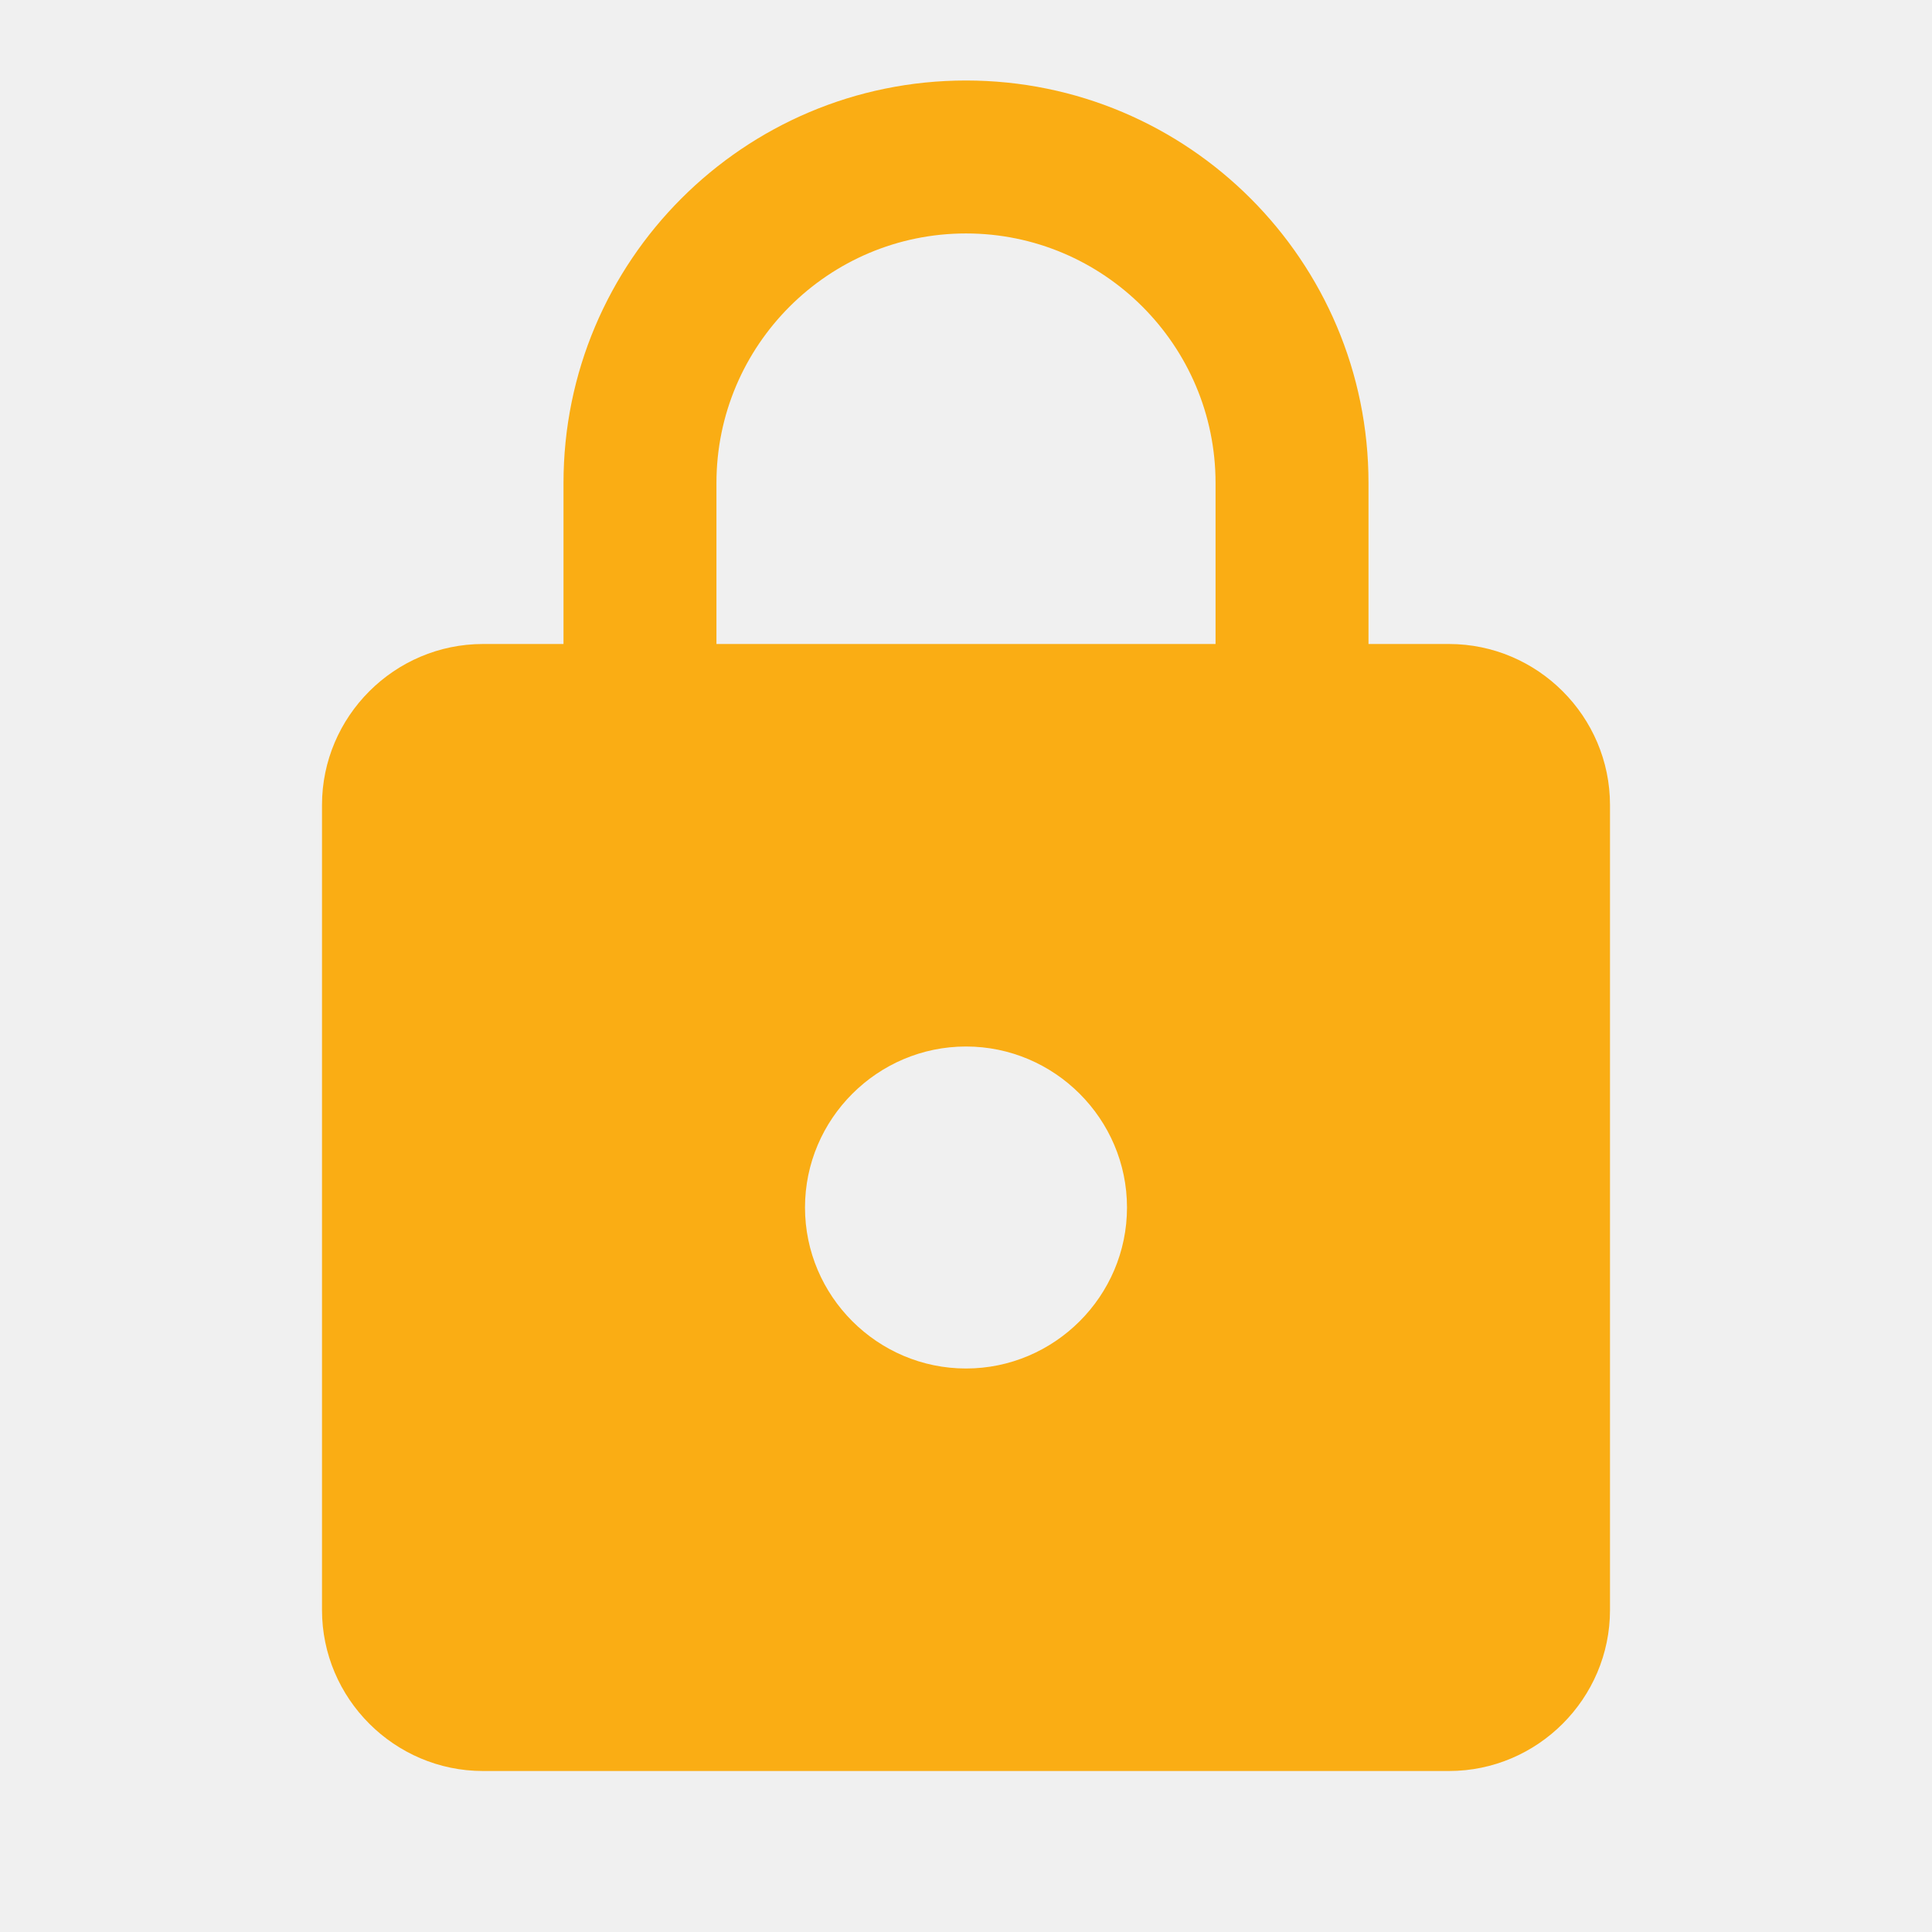
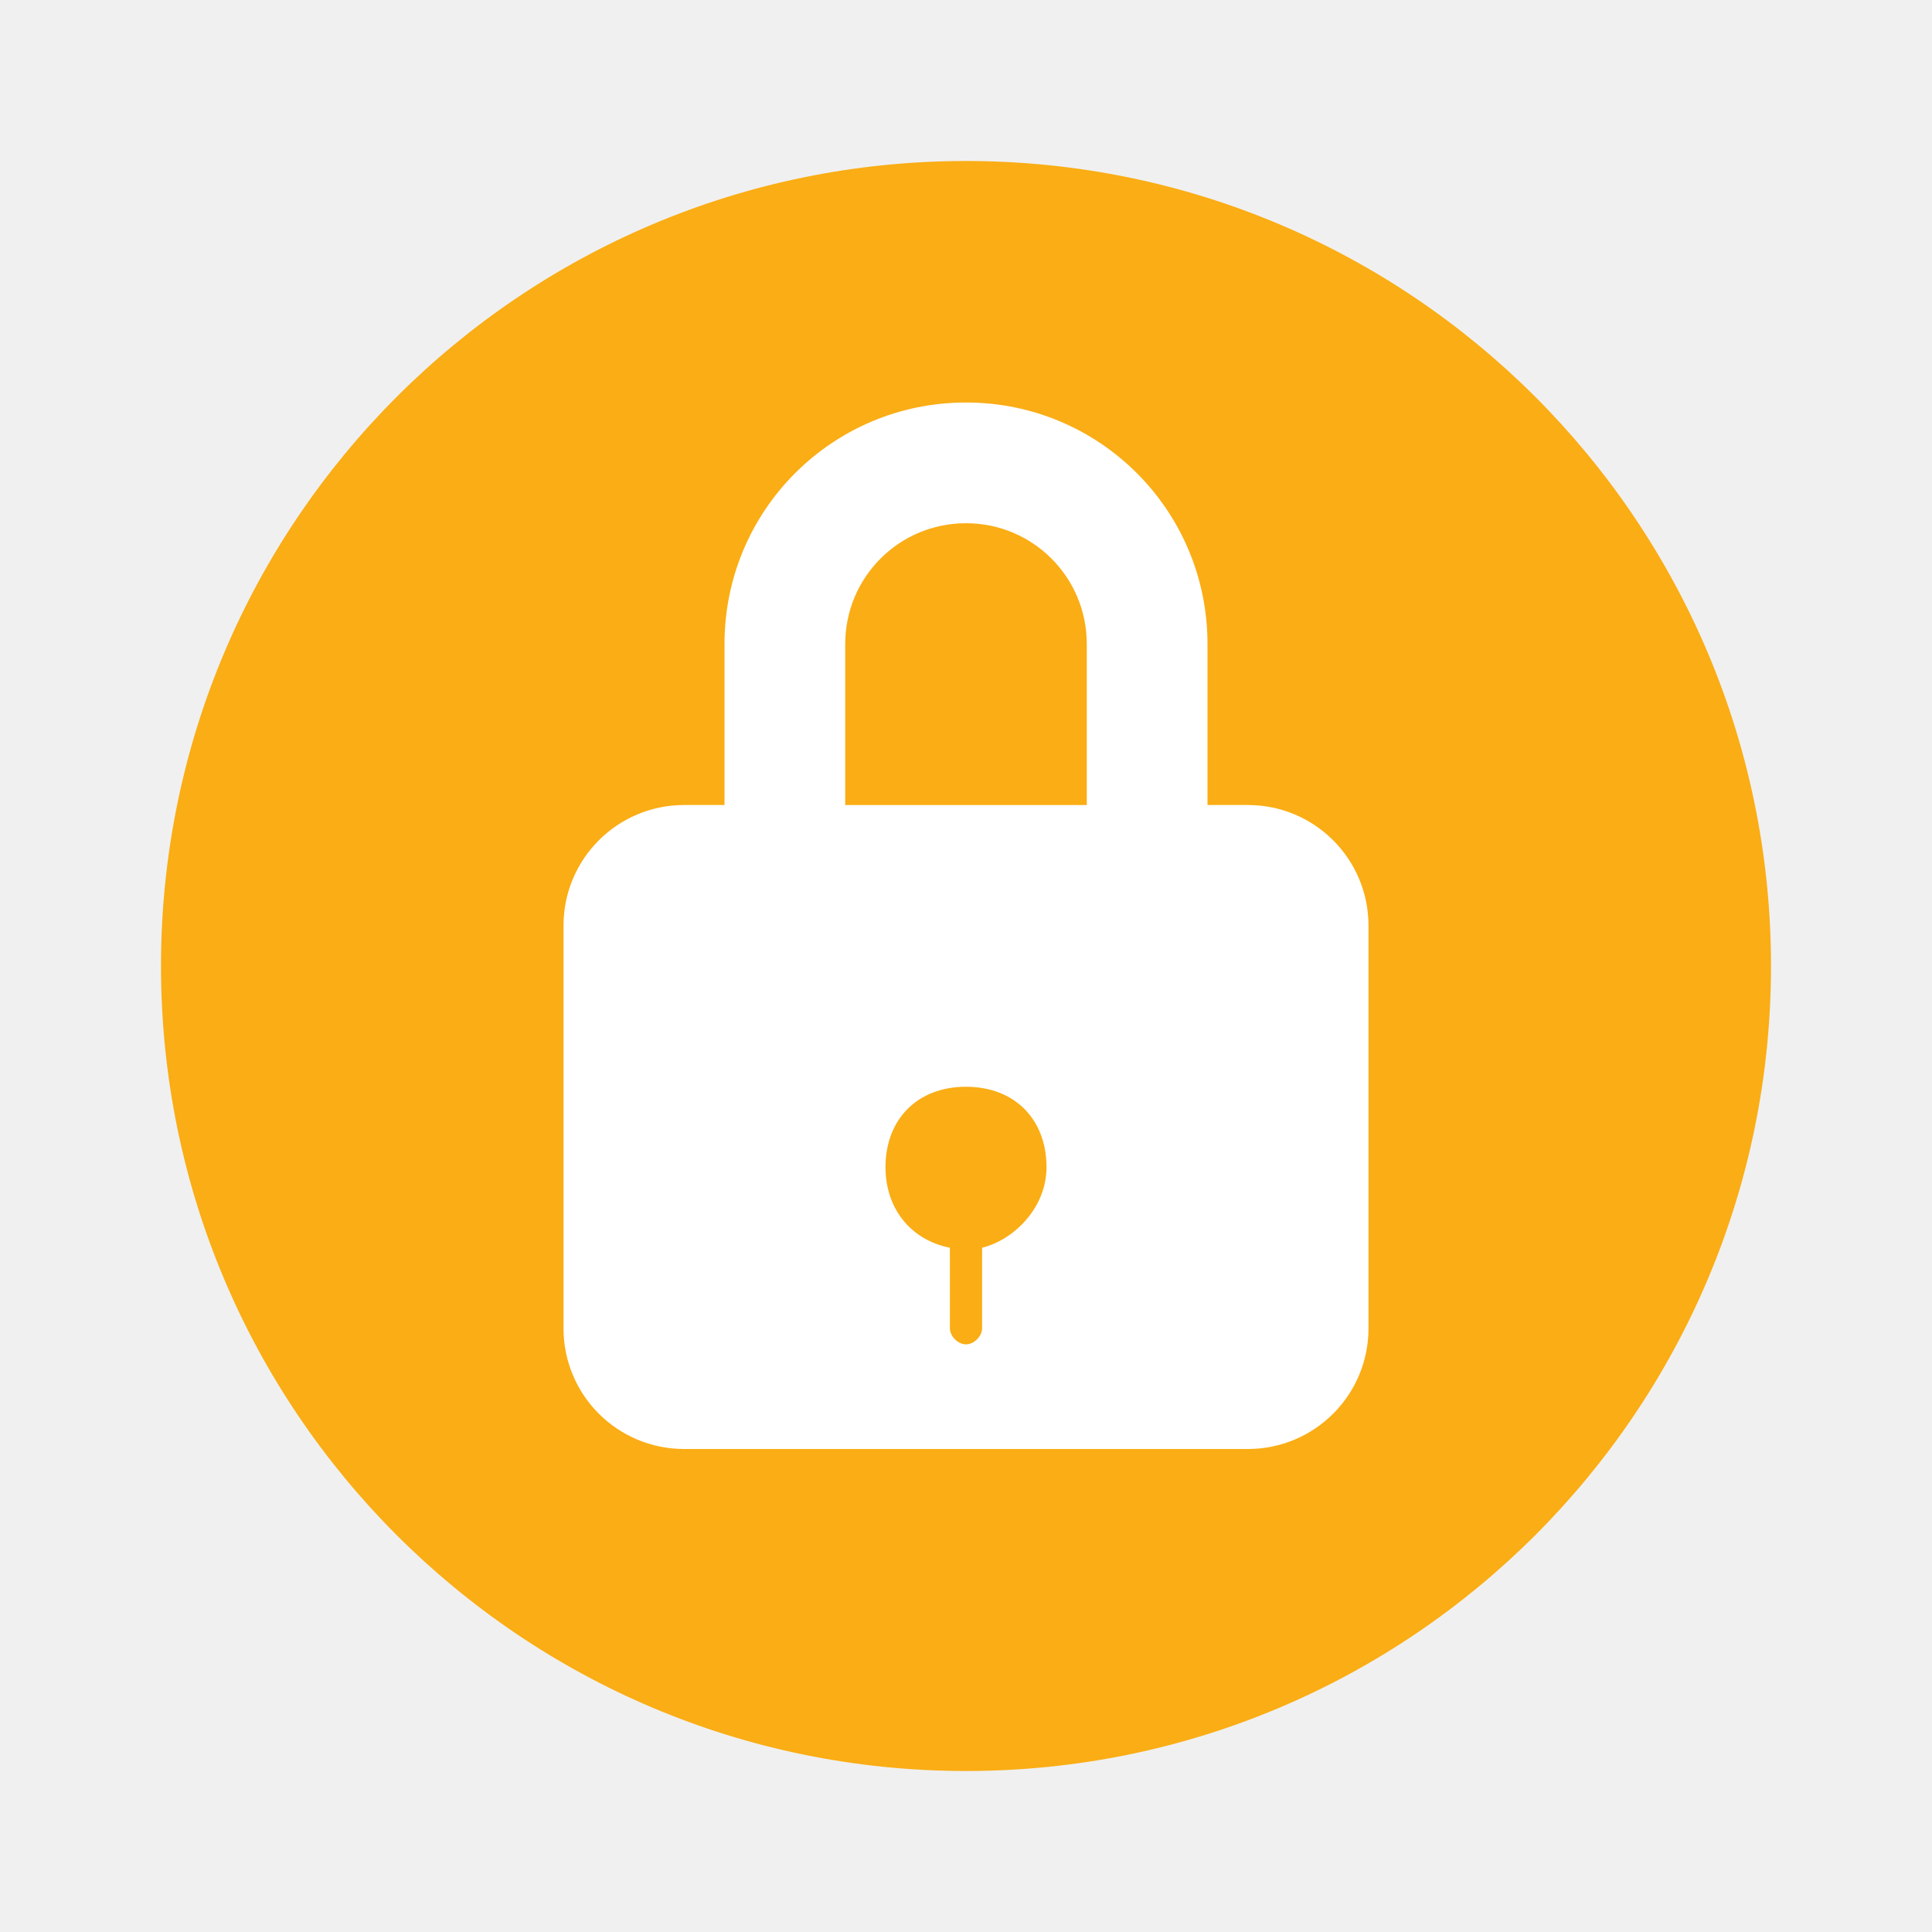
- <svg xmlns="http://www.w3.org/2000/svg" viewBox="0 0 24 24" fill="#faad14">
-   <path d="M18 8h-1V6c0-2.76-2.24-5-5-5S7 3.24 7 6v2H6c-1.1 0-2 .9-2 2v10c0 1.1.9 2 2 2h12c1.1 0 2-.9 2-2V10c0-1.1-.9-2-2-2zm-6 9c-1.1 0-2-.9-2-2s.9-2 2-2 2 .9 2 2-.9 2-2 2zm3.1-9H8.9V6c0-1.71 1.39-3.1 3.1-3.1 1.71 0 3.1 1.39 3.1 3.1v2z" />
+ <svg xmlns="http://www.w3.org/2000/svg" viewBox="0 0 24 24">
+   <circle cx="12" cy="12" r="10" fill="#faad14" />
+   <path d="M15.5 10h-0.5V8c0-1.66-1.34-3-3-3S9 6.34 9 8v2H8.5c-0.83 0-1.5 0.67-1.5 1.5v5c0 0.83 0.67 1.5 1.5 1.5h7c0.83 0 1.5-0.67 1.5-1.5v-5c0-0.83-0.67-1.5-1.5-1.5zM10.5 8c0-0.83 0.67-1.5 1.5-1.5s1.5 0.67 1.5 1.5v2h-3V8z" fill="white" />
+   <path d="M12 13.5c-0.6 0-1 0.4-1 1c0 0.5 0.3 0.9 0.8 1v1c0 0.1 0.1 0.2 0.2 0.2s0.2-0.1 0.2-0.2v-1c0.4-0.1 0.8-0.5 0.8-1C13 13.9 12.6 13.5 12 13.5z" fill="#faad14" />
+   <path d="M10.5 8c0-0.83 0.67-1.5 1.5-1.5s1.5 0.67 1.5 1.5v2h-3V8z" fill="#faad14" opacity="0.2" />
</svg>
